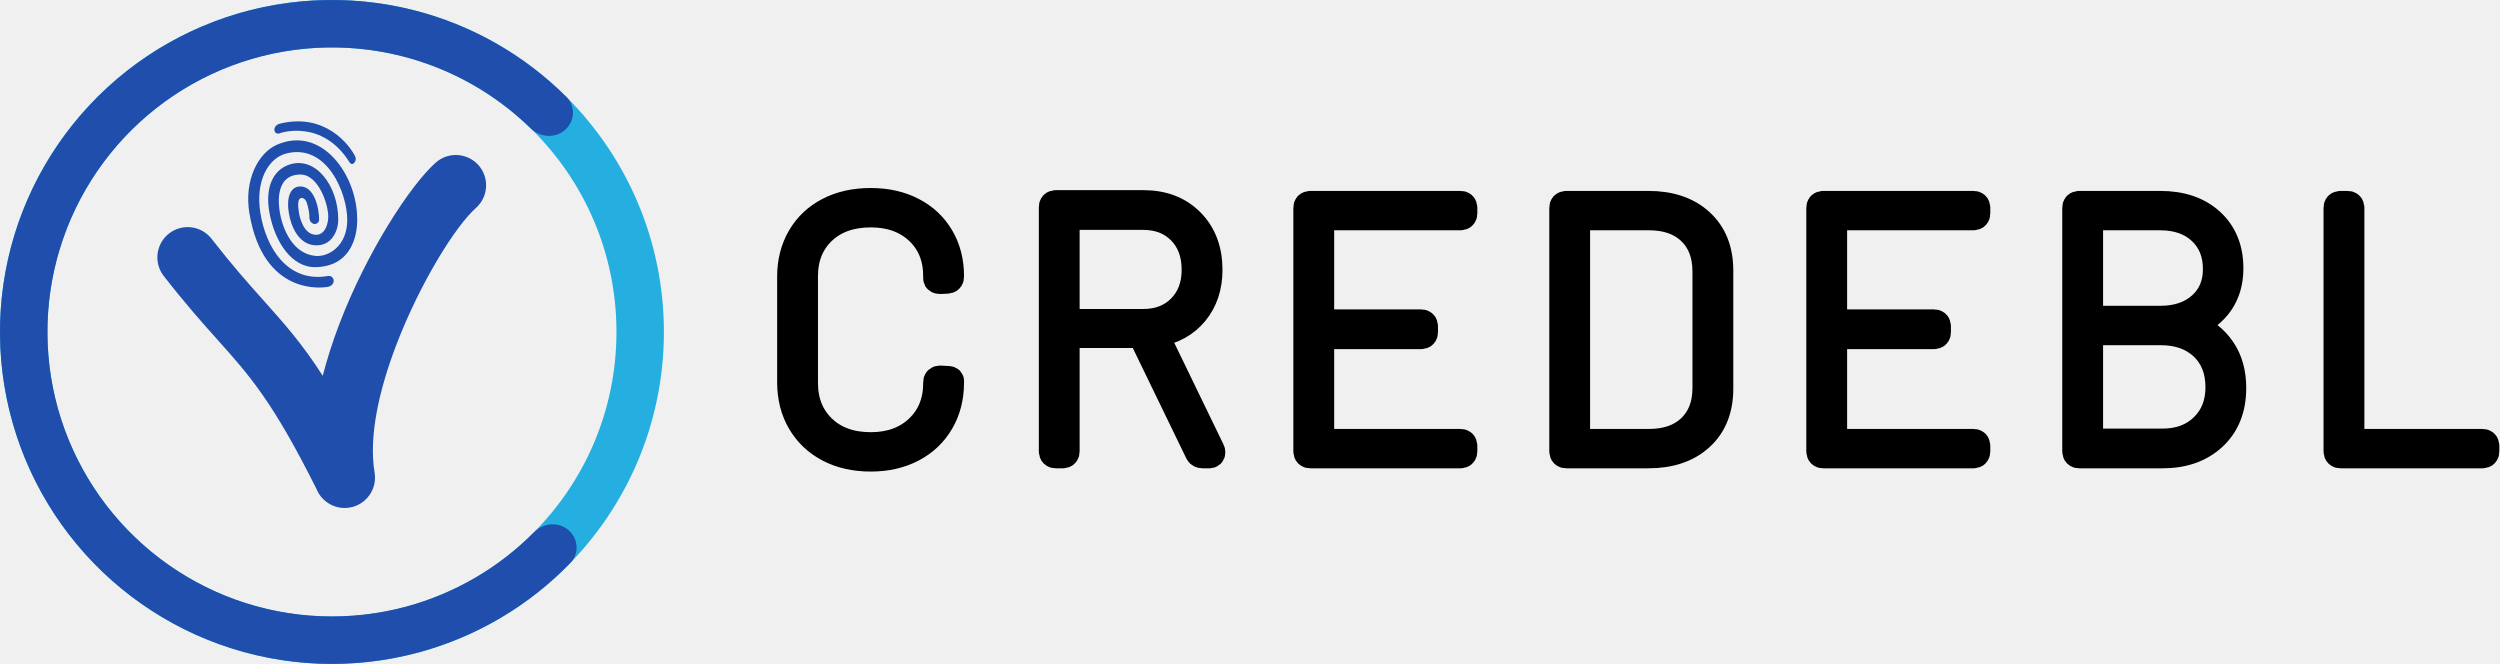
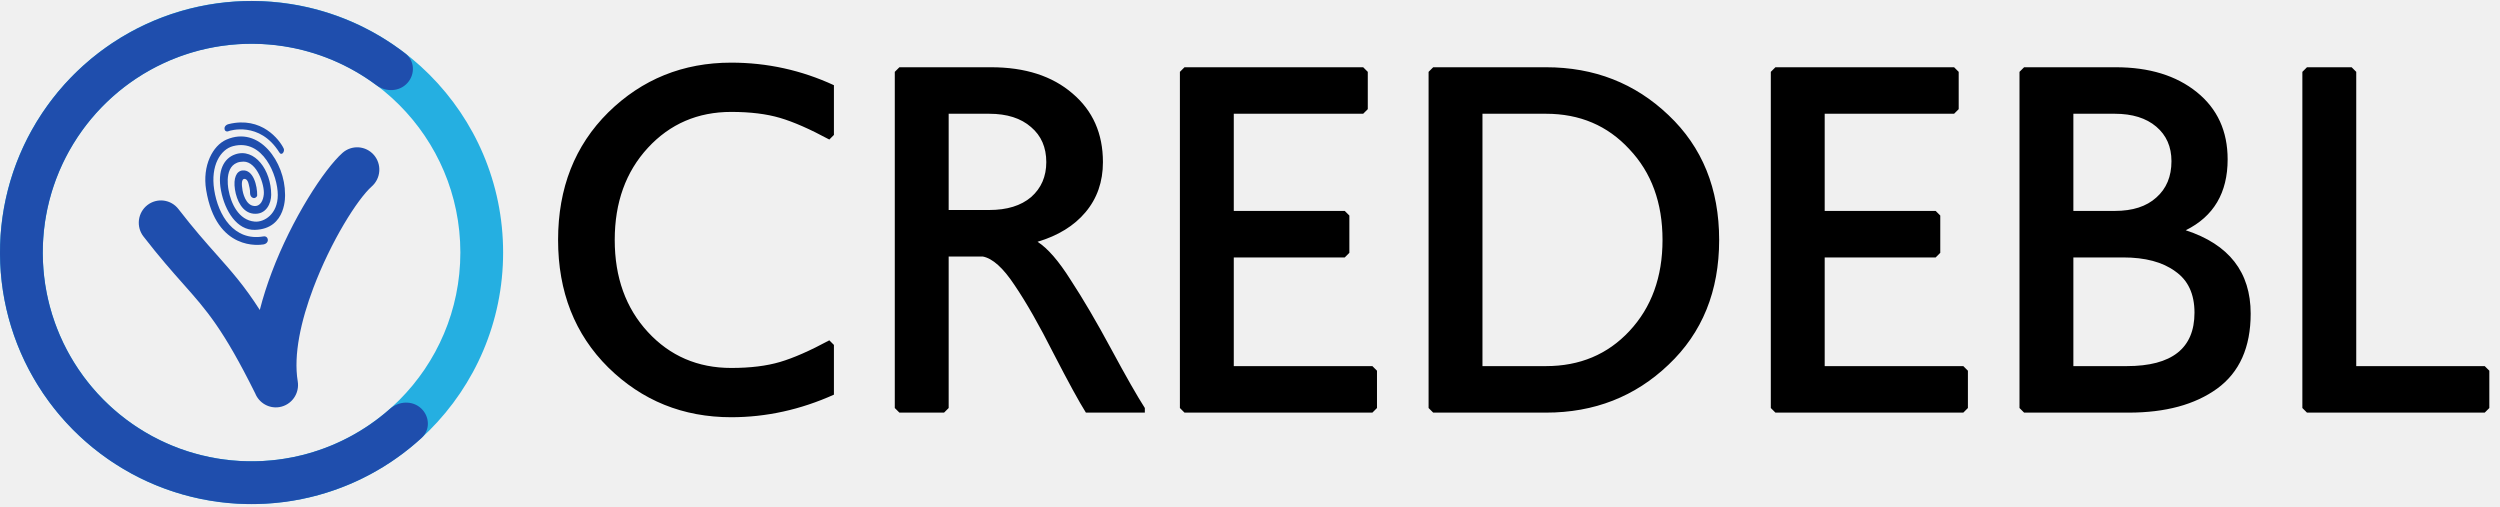
- <svg xmlns="http://www.w3.org/2000/svg" width="3728" height="990" viewBox="0 0 3728 990" fill="none">
-   <path d="M990 495C990 768.381 768.381 990 495 990C221.619 990 0 768.381 0 495C0 221.619 221.619 0 495 0C768.381 0 990 221.619 990 495ZM70.734 495C70.734 729.316 260.684 919.266 495 919.266C729.316 919.266 919.266 729.316 919.266 495C919.266 260.684 729.316 70.734 495 70.734C260.684 70.734 70.734 260.684 70.734 495Z" fill="#25AFE1" />
-   <path d="M713.668 246.476C705.751 237.48 694.586 231.995 682.627 231.226C670.667 230.457 658.892 234.468 649.888 242.377C612.42 275.459 546.907 375.631 505.728 483.955C496.215 508.988 487.872 534.666 481.275 560.368C450.141 511.928 424.11 482.843 392.749 447.742C371.171 423.617 346.855 396.409 315.536 356.204C311.91 351.51 307.394 347.576 302.247 344.628C297.1 341.679 291.422 339.774 285.539 339.021C279.655 338.268 273.68 338.682 267.957 340.239C262.233 341.796 256.872 344.465 252.181 348.095C242.705 355.428 236.53 366.224 235.012 378.109C233.495 389.995 236.76 401.996 244.089 411.474C276.717 453.371 302.467 482.168 325.306 507.727C372.772 560.792 406.739 598.816 471.977 729.202C479.739 748.444 500.069 760.444 521.385 756.888C533.223 754.912 543.792 748.316 550.77 738.551C557.748 728.785 560.562 716.649 558.596 704.809C549.626 650.925 565.277 581.898 590.298 516.087C626.541 420.791 680.21 336.161 709.563 310.232C718.561 302.322 724.049 291.161 724.819 279.205C725.589 267.248 721.578 255.475 713.668 246.476Z" fill="#1F4EAD" />
-   <path d="M417.511 184.358C404.554 187.535 408.078 203.483 418.729 198.19C418.919 198.19 480.577 177.47 520.986 241.678C525.951 249.567 532.587 239.358 529.895 233.755C521.387 216.044 484.687 167.879 417.509 184.356L417.511 184.358ZM388.21 317.161C380.567 268.054 401.143 235.503 426.744 228.904C487.68 213.196 517.828 288.316 517.828 327.832C517.828 366.39 490.312 383.369 470.699 381.648C437.745 378.754 422.229 344.284 417.441 317.446C416.271 310.905 407.191 260.561 447.882 260.257C475.593 260.053 491.172 308.013 489.354 326.494C488.165 338.57 482.498 351.183 469.673 350.057C452.575 348.557 446.303 323.982 445.44 314.272C445.25 312.731 441.75 293.688 451.061 295.299C457.483 296.411 459.054 308.365 459.274 309.147C460.169 312.014 460.777 315.617 461.146 318.946C461.537 321.768 460.899 325.007 462.033 328.149C463.145 331.798 466.341 333.852 469.109 334.096C471.371 334.294 475.691 331.98 475.837 328.442C476.13 309.624 468.251 276.139 446.048 278.109C433.562 279.216 426.977 293.508 430.534 316.553C433.999 338.996 445.684 363.672 468.783 365.698C494.178 367.928 504.406 344.772 504.406 327.324C504.406 277.572 470.758 231.911 430.993 245.579C408.157 253.428 394.298 278.288 402.098 318.832C410.183 360.864 435.051 399.43 471.133 398.385C537.191 396.47 532.603 326.109 532.603 326.109C532.603 261.456 480.219 186.654 413.04 215.781C385.345 227.792 363.684 268.288 371.861 317.696C392.605 443.032 483.184 428.634 487.414 427.983L487.731 428.018C502.184 425.926 499.229 409.81 488.654 411.62C428.681 421.889 396.303 369.166 388.21 317.161Z" fill="#1F4EAD" />
-   <path d="M1235.79 669.027C1253.73 678.409 1274.66 683.174 1298.48 683.174C1322.01 683.174 1342.71 678.409 1360.66 669.027C1378.68 659.57 1392.6 646.317 1402.58 629.191C1412.55 612.14 1417.54 592.557 1417.54 570.518V567.837C1417.54 566.422 1415.76 565.678 1412.18 565.678L1402.06 565.157C1398.48 565.157 1396.69 566.795 1396.69 569.996V571.039C1396.69 598.812 1387.61 621.299 1369.52 638.573C1351.35 655.848 1327.67 664.485 1298.48 664.485C1268.63 664.485 1244.65 655.848 1226.7 638.573C1208.76 621.299 1199.75 598.812 1199.75 571.039V411.995C1199.75 384.222 1208.76 361.809 1226.7 344.684C1244.65 327.633 1268.63 319.07 1298.48 319.07C1327.67 319.07 1351.35 327.633 1369.52 344.684C1387.61 361.809 1396.69 384.222 1396.69 411.995V415.196C1396.69 417.281 1398.48 418.398 1402.06 418.398L1412.18 417.877C1415.76 417.877 1417.54 416.09 1417.54 412.516V411.995C1417.54 389.88 1412.55 370.447 1402.58 353.544C1392.6 336.642 1378.68 323.538 1360.66 314.305C1342.71 304.997 1322.01 300.381 1298.48 300.381C1274.66 300.381 1253.73 304.997 1235.79 314.305C1217.84 323.538 1203.85 336.717 1193.87 353.768C1183.89 370.893 1178.9 390.476 1178.9 412.516V569.996C1178.9 592.409 1183.89 612.14 1193.87 629.191C1203.85 646.317 1217.84 659.57 1235.79 669.027ZM1786.93 674.611C1787.98 677.068 1790.14 678.334 1793.34 678.334H1802.94C1805.77 678.334 1807.19 677.068 1807.19 674.611C1807.19 673.494 1807.04 672.675 1806.67 671.931L1723.42 500.08C1722.68 498.963 1723.2 498.069 1724.98 497.399C1748.81 493.453 1767.8 482.954 1781.87 465.903C1795.94 448.777 1802.94 427.631 1802.94 402.389C1802.94 372.829 1793.93 349.003 1775.99 330.835C1758.04 312.667 1734.44 303.583 1705.25 303.583H1574.5C1570.93 303.583 1569.14 305.37 1569.14 308.944V672.973C1569.14 676.547 1570.93 678.334 1574.5 678.334H1584.63C1588.2 678.334 1589.92 676.547 1589.92 672.973V501.122C1589.92 499.707 1590.66 498.963 1592.07 498.963H1700.41C1701.53 498.963 1702.2 499.484 1702.57 500.601L1786.93 674.611ZM1589.92 324.952C1589.92 323.538 1590.66 322.793 1592.07 322.793H1704.73C1727.81 322.793 1746.5 330.09 1760.8 344.684C1775.02 359.278 1782.09 378.488 1782.09 402.389C1782.09 425.472 1775.02 444.384 1760.8 458.978C1746.5 473.498 1727.81 480.795 1704.73 480.795H1592.07C1590.66 480.795 1589.92 480.125 1589.92 478.71V324.952ZM2177.69 323.389C2181.19 323.389 2182.98 321.602 2182.98 318.028V309.986C2182.98 306.486 2181.19 304.699 2177.69 304.699H1954.02C1950.45 304.699 1948.66 306.486 1948.66 309.986V672.973C1948.66 676.547 1950.45 678.334 1954.02 678.334H2177.69C2181.19 678.334 2182.98 676.547 2182.98 672.973V665.006C2182.98 661.432 2181.19 659.645 2177.69 659.645H1971.59C1970.18 659.645 1969.51 658.975 1969.51 657.486V502.686C1969.51 501.271 1970.18 500.601 1971.59 500.601H2118.95C2122.52 500.601 2124.31 498.814 2124.31 495.24V486.677C2124.31 483.177 2122.52 481.39 2118.95 481.39H1971.59C1970.18 481.39 1969.51 480.646 1969.51 479.231V325.473C1969.51 324.059 1970.18 323.389 1971.59 323.389H2177.69ZM2330.33 672.973C2330.33 676.547 2332.12 678.334 2335.7 678.334H2457.88C2490.64 678.334 2516.63 669.548 2535.84 651.901C2555.05 634.329 2564.66 610.204 2564.66 579.602V403.432C2564.66 372.829 2555.05 348.705 2535.84 331.132C2516.63 313.486 2490.64 304.699 2457.88 304.699H2335.7C2332.12 304.699 2330.33 306.486 2330.33 309.986V672.973ZM2353.27 659.645C2351.85 659.645 2351.11 658.975 2351.11 657.486V325.473C2351.11 324.059 2351.85 323.389 2353.27 323.389H2459C2485.28 323.389 2506.06 330.686 2521.17 345.28C2536.29 359.873 2543.81 379.754 2543.81 404.996V578.485C2543.81 603.428 2536.29 623.16 2521.17 637.754C2506.06 652.348 2485.28 659.645 2459 659.645H2353.27ZM2942.61 323.389C2946.18 323.389 2947.9 321.602 2947.9 318.028V309.986C2947.9 306.486 2946.18 304.699 2942.61 304.699H2718.94C2715.36 304.699 2713.57 306.486 2713.57 309.986V672.973C2713.57 676.547 2715.36 678.334 2718.94 678.334H2942.61C2946.18 678.334 2947.9 676.547 2947.9 672.973V665.006C2947.9 661.432 2946.18 659.645 2942.61 659.645H2736.51C2735.09 659.645 2734.42 658.975 2734.42 657.486V502.686C2734.42 501.271 2735.09 500.601 2736.51 500.601H2883.86C2887.44 500.601 2889.22 498.814 2889.22 495.24V486.677C2889.22 483.177 2887.44 481.39 2883.86 481.39H2736.51C2735.09 481.39 2734.42 480.646 2734.42 479.231V325.473C2734.42 324.059 2735.09 323.389 2736.51 323.389H2942.61ZM3267.1 485.113C3267.1 484.741 3267.7 484.369 3268.74 483.996C3286.91 476.551 3300.83 465.68 3310.66 451.458C3320.41 437.236 3325.33 420.185 3325.33 400.23C3325.33 371.042 3315.87 347.811 3297.03 330.537C3278.2 313.337 3252.88 304.699 3221.23 304.699H3100.61C3097.04 304.699 3095.25 306.486 3095.25 309.986V672.973C3095.25 676.547 3097.04 678.334 3100.61 678.334H3224.96C3256.3 678.334 3281.55 669.325 3300.76 651.38C3319.97 633.435 3329.57 609.087 3329.57 578.485C3329.57 556.073 3324.29 536.937 3313.56 521.151C3302.92 505.292 3287.95 493.676 3268.74 486.156C3267.7 485.783 3267.1 485.486 3267.1 485.113ZM3116.1 325.473C3116.1 324.059 3116.77 323.389 3118.18 323.389H3221.23C3246.48 323.389 3266.8 330.462 3282.07 344.684C3297.41 358.98 3305 377.818 3305 401.273C3305 423.685 3297.41 441.778 3282.07 455.479C3266.8 469.179 3246.48 476.029 3221.23 476.029H3118.18C3116.77 476.029 3116.1 475.285 3116.1 473.87V325.473ZM3285.57 636.414C3270.08 651.529 3249.9 659.124 3224.96 659.124H3118.18C3116.77 659.124 3116.1 658.379 3116.1 656.964V496.878C3116.1 495.389 3116.77 494.719 3118.18 494.719H3221.76C3248.11 494.719 3269.19 502.164 3285.05 517.131C3300.83 532.097 3308.8 552.201 3308.8 577.442C3308.8 601.641 3301.05 621.299 3285.57 636.414ZM3484.89 672.973C3484.89 676.547 3486.68 678.334 3490.25 678.334H3701.64C3705.22 678.334 3707 676.547 3707 672.973V665.006C3707 661.432 3705.22 659.645 3701.64 659.645H3507.9C3506.49 659.645 3505.74 658.975 3505.74 657.486V309.986C3505.74 306.486 3503.96 304.699 3500.38 304.699H3490.25C3486.68 304.699 3484.89 306.486 3484.89 309.986V672.973Z" fill="#2289F7" stroke="black" stroke-width="40.035" />
-   <path d="M842.325 193.955C857.085 181.162 858.765 158.724 844.951 144.915C782.001 81.988 703.07 37.035 616.356 15.107C518.183 -9.72 414.758 -3.839 320.032 31.954C225.305 67.748 143.836 131.733 86.612 215.278C29.389 298.823 -0.835 397.908 0.018 499.168C0.87 600.427 32.758 698.99 91.38 781.559C150.002 864.128 232.538 926.732 327.853 960.926C423.169 995.12 526.679 999.258 624.42 972.782C710.752 949.397 788.915 903.121 850.796 839.143C864.376 825.103 862.318 802.696 847.345 790.154C832.372 777.611 810.165 779.701 796.419 793.578C743.952 846.545 678.287 884.908 605.926 904.509C522.152 927.201 433.433 923.654 351.738 894.347C270.043 865.039 199.301 811.381 149.056 740.611C98.811 669.84 71.479 585.362 70.749 498.572C70.018 411.782 95.923 326.856 144.969 255.249C194.016 183.642 263.844 128.801 345.034 98.122C426.224 67.443 514.871 62.403 599.015 83.682C671.696 102.061 737.998 139.313 791.349 191.389C805.326 205.032 827.565 206.749 842.325 193.955Z" fill="#1F4EAD" />
+ <svg xmlns="http://www.w3.org/2000/svg" width="439" height="89" viewBox="0 0 439 89" fill="none">
+   <g clip-path="url(#clip0_741_3591)">
+     <path d="M88.348 44.339C88.348 68.733 68.571 88.509 44.174 88.509C19.777 88.509 0 68.733 0 44.339C0 19.945 19.777 0.169 44.174 0.169C68.571 0.169 88.348 19.945 88.348 44.339ZM7.51 44.339C7.51 64.587 23.925 81 44.174 81C64.424 81 80.839 64.587 80.839 44.339C80.839 24.092 64.424 7.678 44.174 7.678C23.925 7.678 7.51 24.092 7.51 44.339Z" fill="#25AFE1" />
+     <path d="M71.525 14.593C72.929 13.066 72.837 10.677 71.197 9.408C65.311 4.857 58.352 1.853 50.959 0.704C42.326 -0.638 33.489 0.61 25.565 4.29C17.641 7.971 10.987 13.918 6.443 21.379C1.9 28.841 -0.329 37.483 0.039 46.211C0.407 54.939 3.356 63.362 8.511 70.415C13.667 77.467 20.799 82.833 29.004 85.833C37.209 88.833 46.12 89.333 54.61 87.269C61.88 85.502 68.561 81.923 74.043 76.892C75.571 75.49 75.461 73.101 73.934 71.698C72.407 70.295 70.043 70.412 68.491 71.787C64.032 75.739 58.662 78.557 52.836 79.973C45.789 81.686 38.394 81.271 31.583 78.781C24.772 76.291 18.853 71.838 14.574 65.984C10.295 60.13 7.848 53.139 7.542 45.894C7.237 38.65 9.086 31.477 12.857 25.284C16.629 19.091 22.152 14.155 28.728 11.101C35.305 8.046 42.64 7.01 49.806 8.124C55.73 9.045 61.319 11.401 66.095 14.962C67.757 16.202 70.122 16.12 71.525 14.593Z" fill="#1F4EAD" />
+     <path d="M65.643 27.197C64.961 26.416 63.999 25.94 62.968 25.873C61.938 25.807 60.923 26.155 60.148 26.841C56.919 29.711 51.275 38.403 47.726 47.802C46.907 49.974 46.188 52.202 45.619 54.432C42.937 50.229 40.694 47.706 37.992 44.66C36.133 42.567 34.037 40.206 31.339 36.718C31.026 36.31 30.637 35.969 30.194 35.713C29.75 35.457 29.261 35.292 28.754 35.226C28.247 35.161 27.732 35.197 27.239 35.332C26.746 35.467 26.284 35.699 25.88 36.014C25.063 36.65 24.531 37.587 24.4 38.618C24.27 39.65 24.551 40.69 25.183 41.513C27.994 45.148 30.212 47.647 32.18 49.865C36.27 54.469 39.197 57.769 44.818 69.082C45.487 70.751 47.239 71.792 49.075 71.484C50.095 71.313 51.006 70.74 51.607 69.893C52.208 69.046 52.451 67.993 52.282 66.965C51.509 62.29 52.857 56.3 55.013 50.59C58.136 42.322 62.76 34.978 65.289 32.728C66.065 32.042 66.538 31.074 66.604 30.036C66.67 28.999 66.325 27.977 65.643 27.197Z" fill="#1F4EAD" />
+     <path d="M40.135 21.794C39.019 22.07 39.322 23.453 40.24 22.994C40.256 22.994 45.569 21.197 49.051 26.768C49.479 27.452 50.05 26.566 49.818 26.08C49.085 24.544 45.923 20.365 40.135 21.794ZM37.611 33.317C36.952 29.056 38.725 26.232 40.93 25.66C46.181 24.296 48.779 30.814 48.779 34.243C48.779 37.589 46.408 39.062 44.718 38.913C41.879 38.662 40.541 35.671 40.129 33.342C40.028 32.774 39.246 28.406 42.752 28.38C45.139 28.362 46.482 32.524 46.325 34.127C46.223 35.175 45.735 36.269 44.63 36.172C43.156 36.042 42.616 33.909 42.541 33.067C42.525 32.933 42.223 31.281 43.026 31.421C43.579 31.517 43.715 32.554 43.734 32.622C43.811 32.871 43.863 33.183 43.895 33.472C43.928 33.717 43.873 33.998 43.971 34.271C44.067 34.587 44.343 34.766 44.581 34.787C44.776 34.804 45.148 34.603 45.161 34.296C45.186 32.663 44.507 29.758 42.594 29.929C41.518 30.025 40.951 31.265 41.257 33.265C41.556 35.212 42.563 37.353 44.553 37.529C46.741 37.722 47.622 35.713 47.622 34.199C47.622 29.882 44.723 25.92 41.297 27.106C39.329 27.788 38.135 29.944 38.807 33.462C39.503 37.109 41.646 40.456 44.755 40.365C50.447 40.199 50.052 34.094 50.052 34.094C50.052 28.484 45.538 21.994 39.75 24.521C37.364 25.563 35.497 29.077 36.202 33.364C37.989 44.239 45.794 42.99 46.158 42.933L46.185 42.937C47.431 42.755 47.176 41.356 46.265 41.513C41.097 42.405 38.308 37.83 37.611 33.317Z" fill="#1F4EAD" />
+     <path d="M128.404 19.652C122.528 19.652 117.65 21.755 113.768 25.96C109.887 30.165 107.946 35.556 107.946 42.132C107.946 48.709 109.887 54.1 113.768 58.305C117.65 62.51 122.528 64.612 128.404 64.612C131.747 64.612 134.604 64.262 136.976 63.561C139.348 62.86 142.232 61.593 145.628 59.761L146.437 60.569V69.302C140.561 71.944 134.55 73.265 128.404 73.265C119.941 73.265 112.744 70.354 106.814 64.531C100.938 58.709 98 51.243 98 42.132C98 33.022 100.938 25.555 106.814 19.733C112.744 13.911 119.941 11 128.404 11C134.712 11 140.723 12.321 146.437 14.962V23.695L145.628 24.504C142.232 22.671 139.348 21.404 136.976 20.704C134.604 20.003 131.747 19.652 128.404 19.652ZM182.192 42.456C183.971 43.588 185.911 45.825 188.015 49.167C190.171 52.456 192.544 56.499 195.13 61.297C197.718 66.095 199.686 69.545 201.034 71.647V72.456H190.684C189.497 70.569 187.61 67.119 185.023 62.106C182.489 57.092 180.198 53.076 178.149 50.057C176.155 47.038 174.295 45.367 172.569 45.043H166.586V71.647L165.777 72.456H157.934L157.125 71.647V12.617L157.934 11.809H174.026C180.009 11.809 184.78 13.345 188.338 16.418C191.896 19.437 193.675 23.453 193.675 28.466C193.675 31.917 192.65 34.855 190.602 37.281C188.608 39.653 185.805 41.378 182.192 42.456ZM166.586 36.876H173.701C176.828 36.876 179.281 36.122 181.06 34.612C182.839 33.049 183.729 31 183.729 28.466C183.729 25.879 182.839 23.83 181.06 22.321C179.281 20.758 176.828 19.976 173.701 19.976H166.586V36.876ZM241.799 65.098V71.647L240.992 72.456H207.999L207.191 71.647V12.617L207.999 11.809H239.374L240.183 12.617V19.167L239.374 19.976H216.652V37.038H236.139L236.948 37.847V44.397L236.139 45.205H216.652V64.289H240.992L241.799 65.098ZM251.669 11.809H271.48C279.943 11.809 287.113 14.612 292.99 20.218C298.92 25.825 301.884 33.13 301.884 42.132C301.884 51.135 298.92 58.44 292.99 64.046C287.113 69.653 279.943 72.456 271.48 72.456H251.669L250.86 71.647V12.617L251.669 11.809ZM260.321 64.289H271.48C277.41 64.289 282.289 62.24 286.117 58.143C289.998 53.992 291.939 48.655 291.939 42.132C291.939 35.609 289.998 30.299 286.117 26.202C282.289 22.051 277.41 19.976 271.48 19.976H260.321V64.289ZM345.565 65.098V71.647L344.756 72.456H311.764L310.955 71.647V12.617L311.764 11.809H343.138L343.947 12.617V19.167L343.138 19.976H320.416V37.038H339.904L340.712 37.847V44.397L339.904 45.205H320.416V64.289H344.756L345.565 65.098ZM383.815 40.434C391.416 42.914 395.218 47.793 395.218 55.071C395.218 61.001 393.25 65.394 389.314 68.251C385.433 71.054 380.258 72.456 373.789 72.456H355.432L354.623 71.647V12.617L355.432 11.809H371.524C377.401 11.809 382.144 13.264 385.756 16.175C389.369 19.086 391.174 23.022 391.174 27.981C391.174 33.857 388.721 38.008 383.815 40.434ZM381.309 28.305C381.309 25.771 380.42 23.75 378.64 22.24C376.861 20.73 374.435 19.976 371.362 19.976H364.084V37.038H371.362C374.49 37.038 376.915 36.256 378.64 34.693C380.42 33.13 381.309 31 381.309 28.305ZM364.084 64.289H373.464C381.39 64.289 385.352 61.162 385.352 54.909C385.352 51.62 384.22 49.194 381.955 47.631C379.745 46.014 376.7 45.205 372.819 45.205H364.084V64.289ZM437.126 65.098V71.647L436.317 72.456H405.104L404.295 71.647V12.617L405.104 11.809H412.947L413.756 12.617V64.289H436.317L437.126 65.098Z" fill="black" />
+   </g>
+   <defs>
+     <clipPath id="clip0_741_3591">
+       <rect width="439" height="88.501" fill="white" transform="translate(0 0.169312)" />
+     </clipPath>
+   </defs>
</svg>
